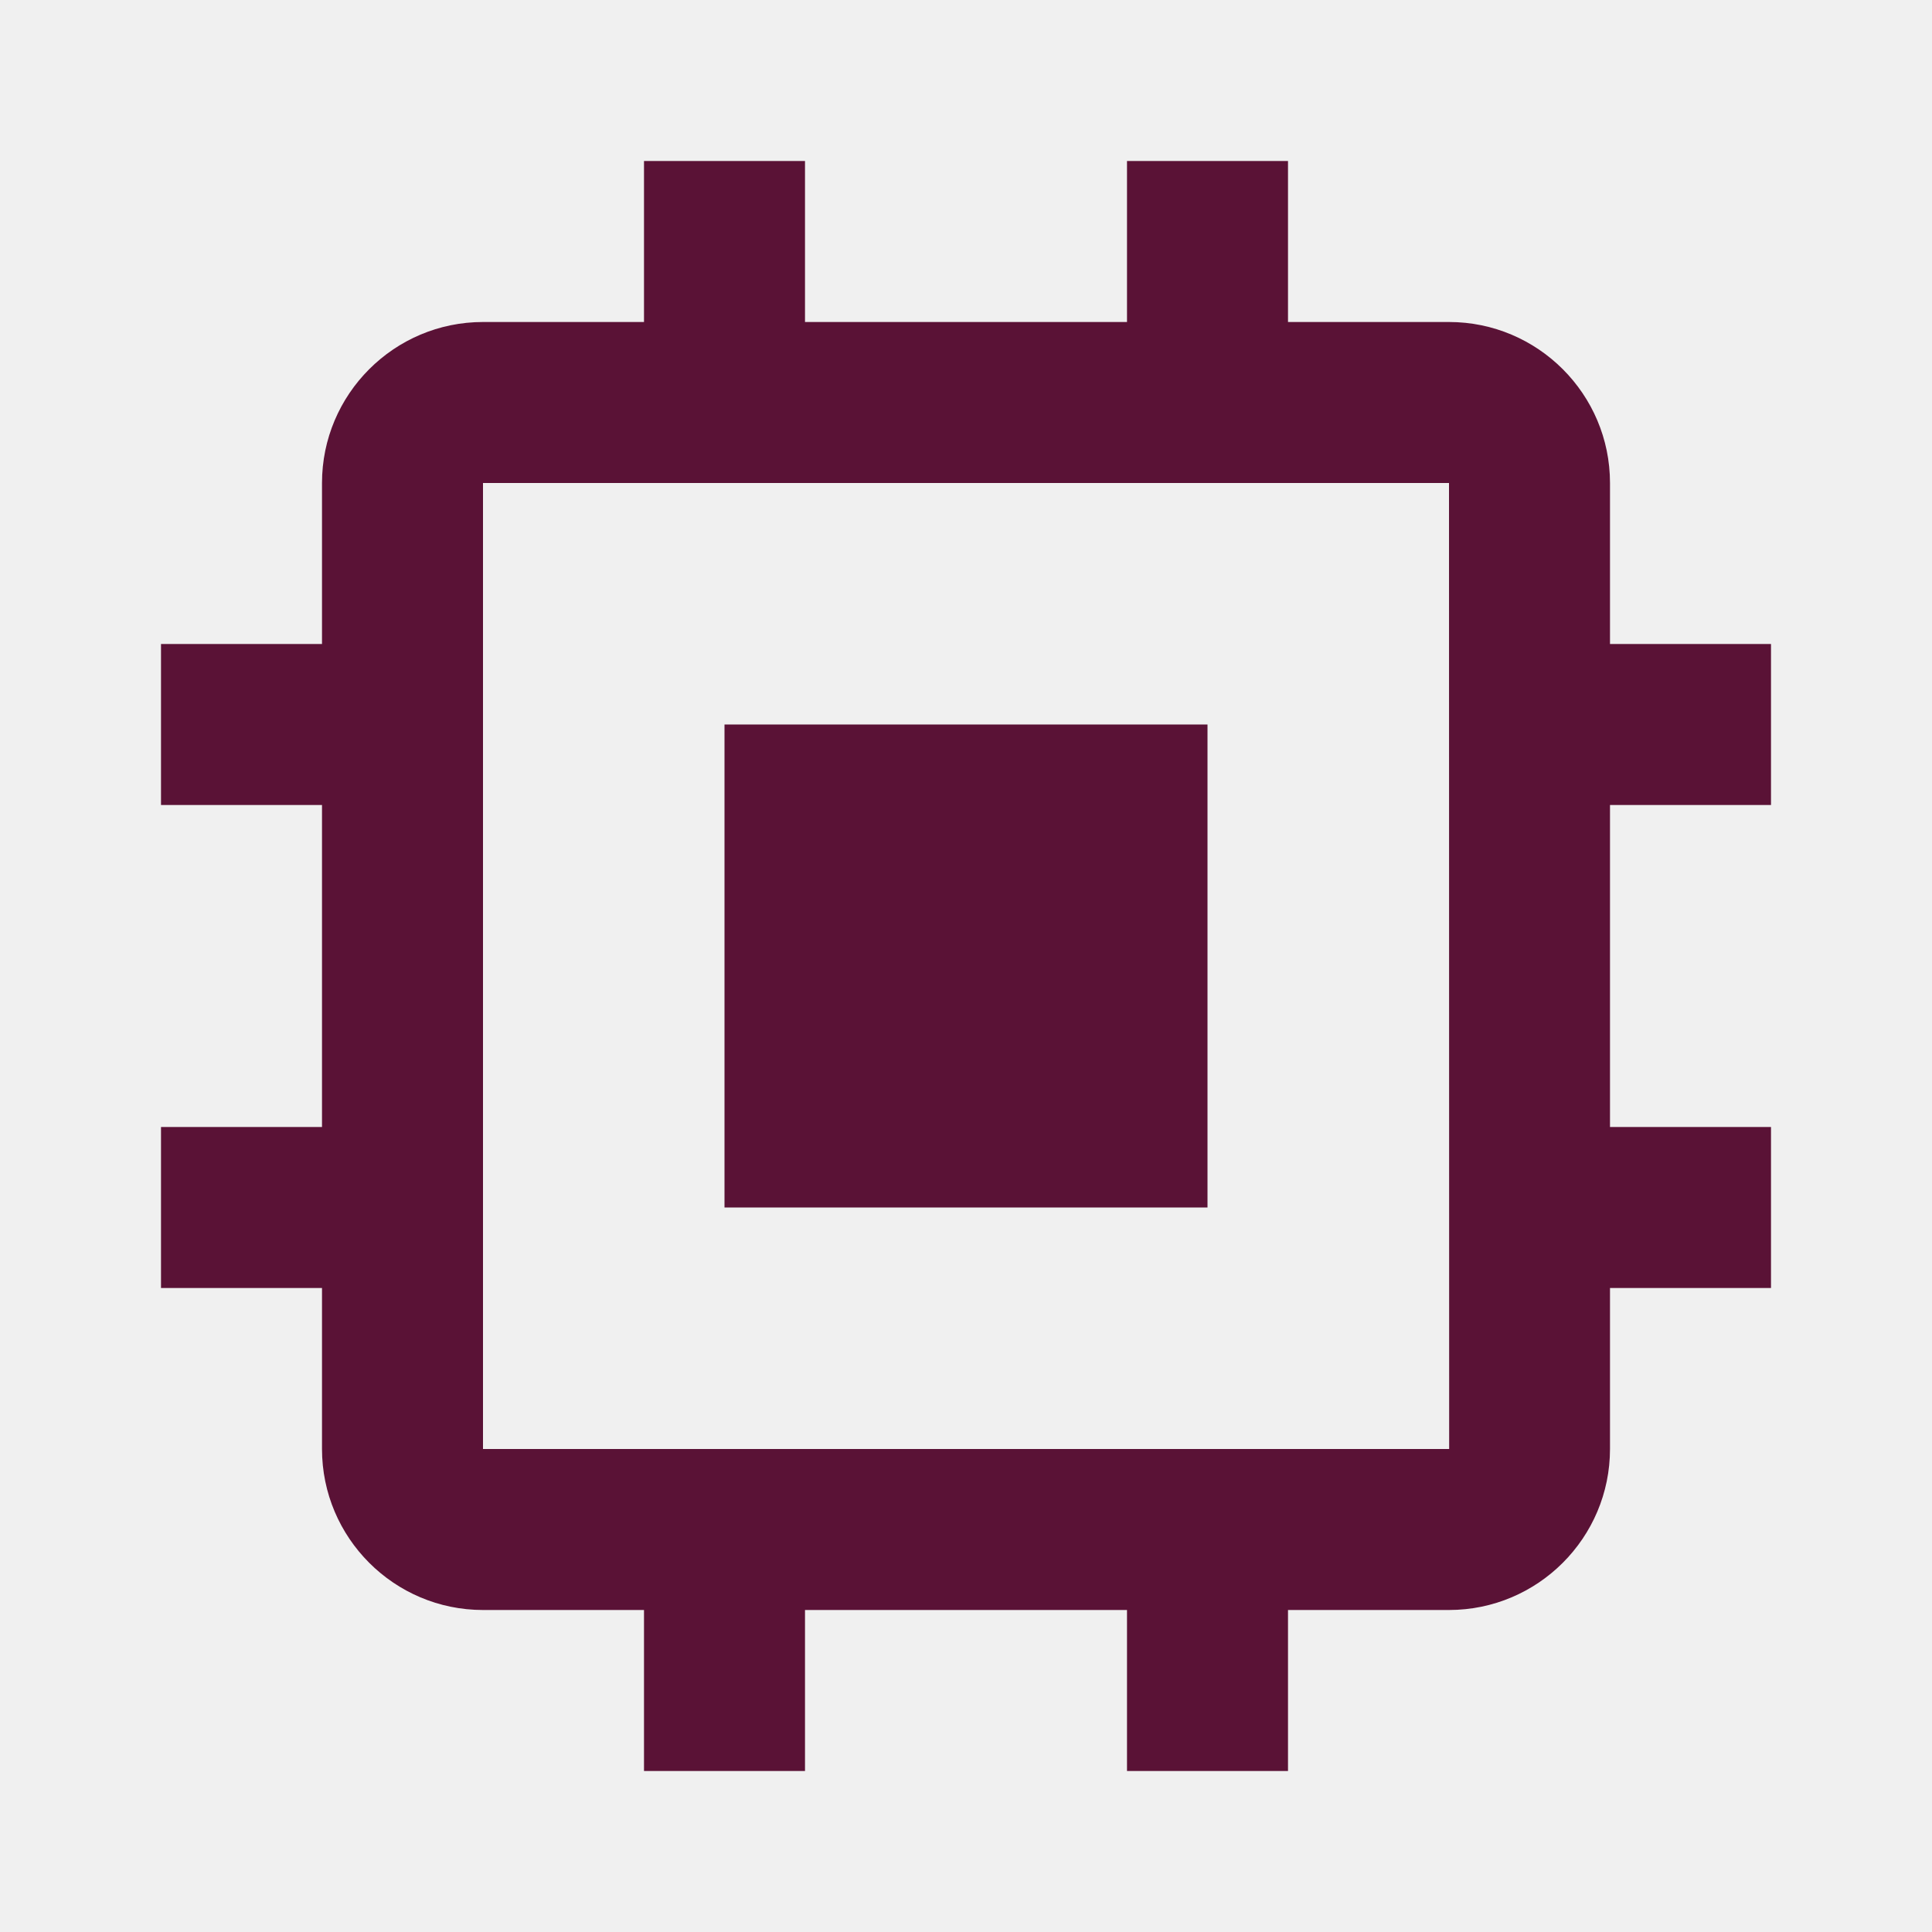
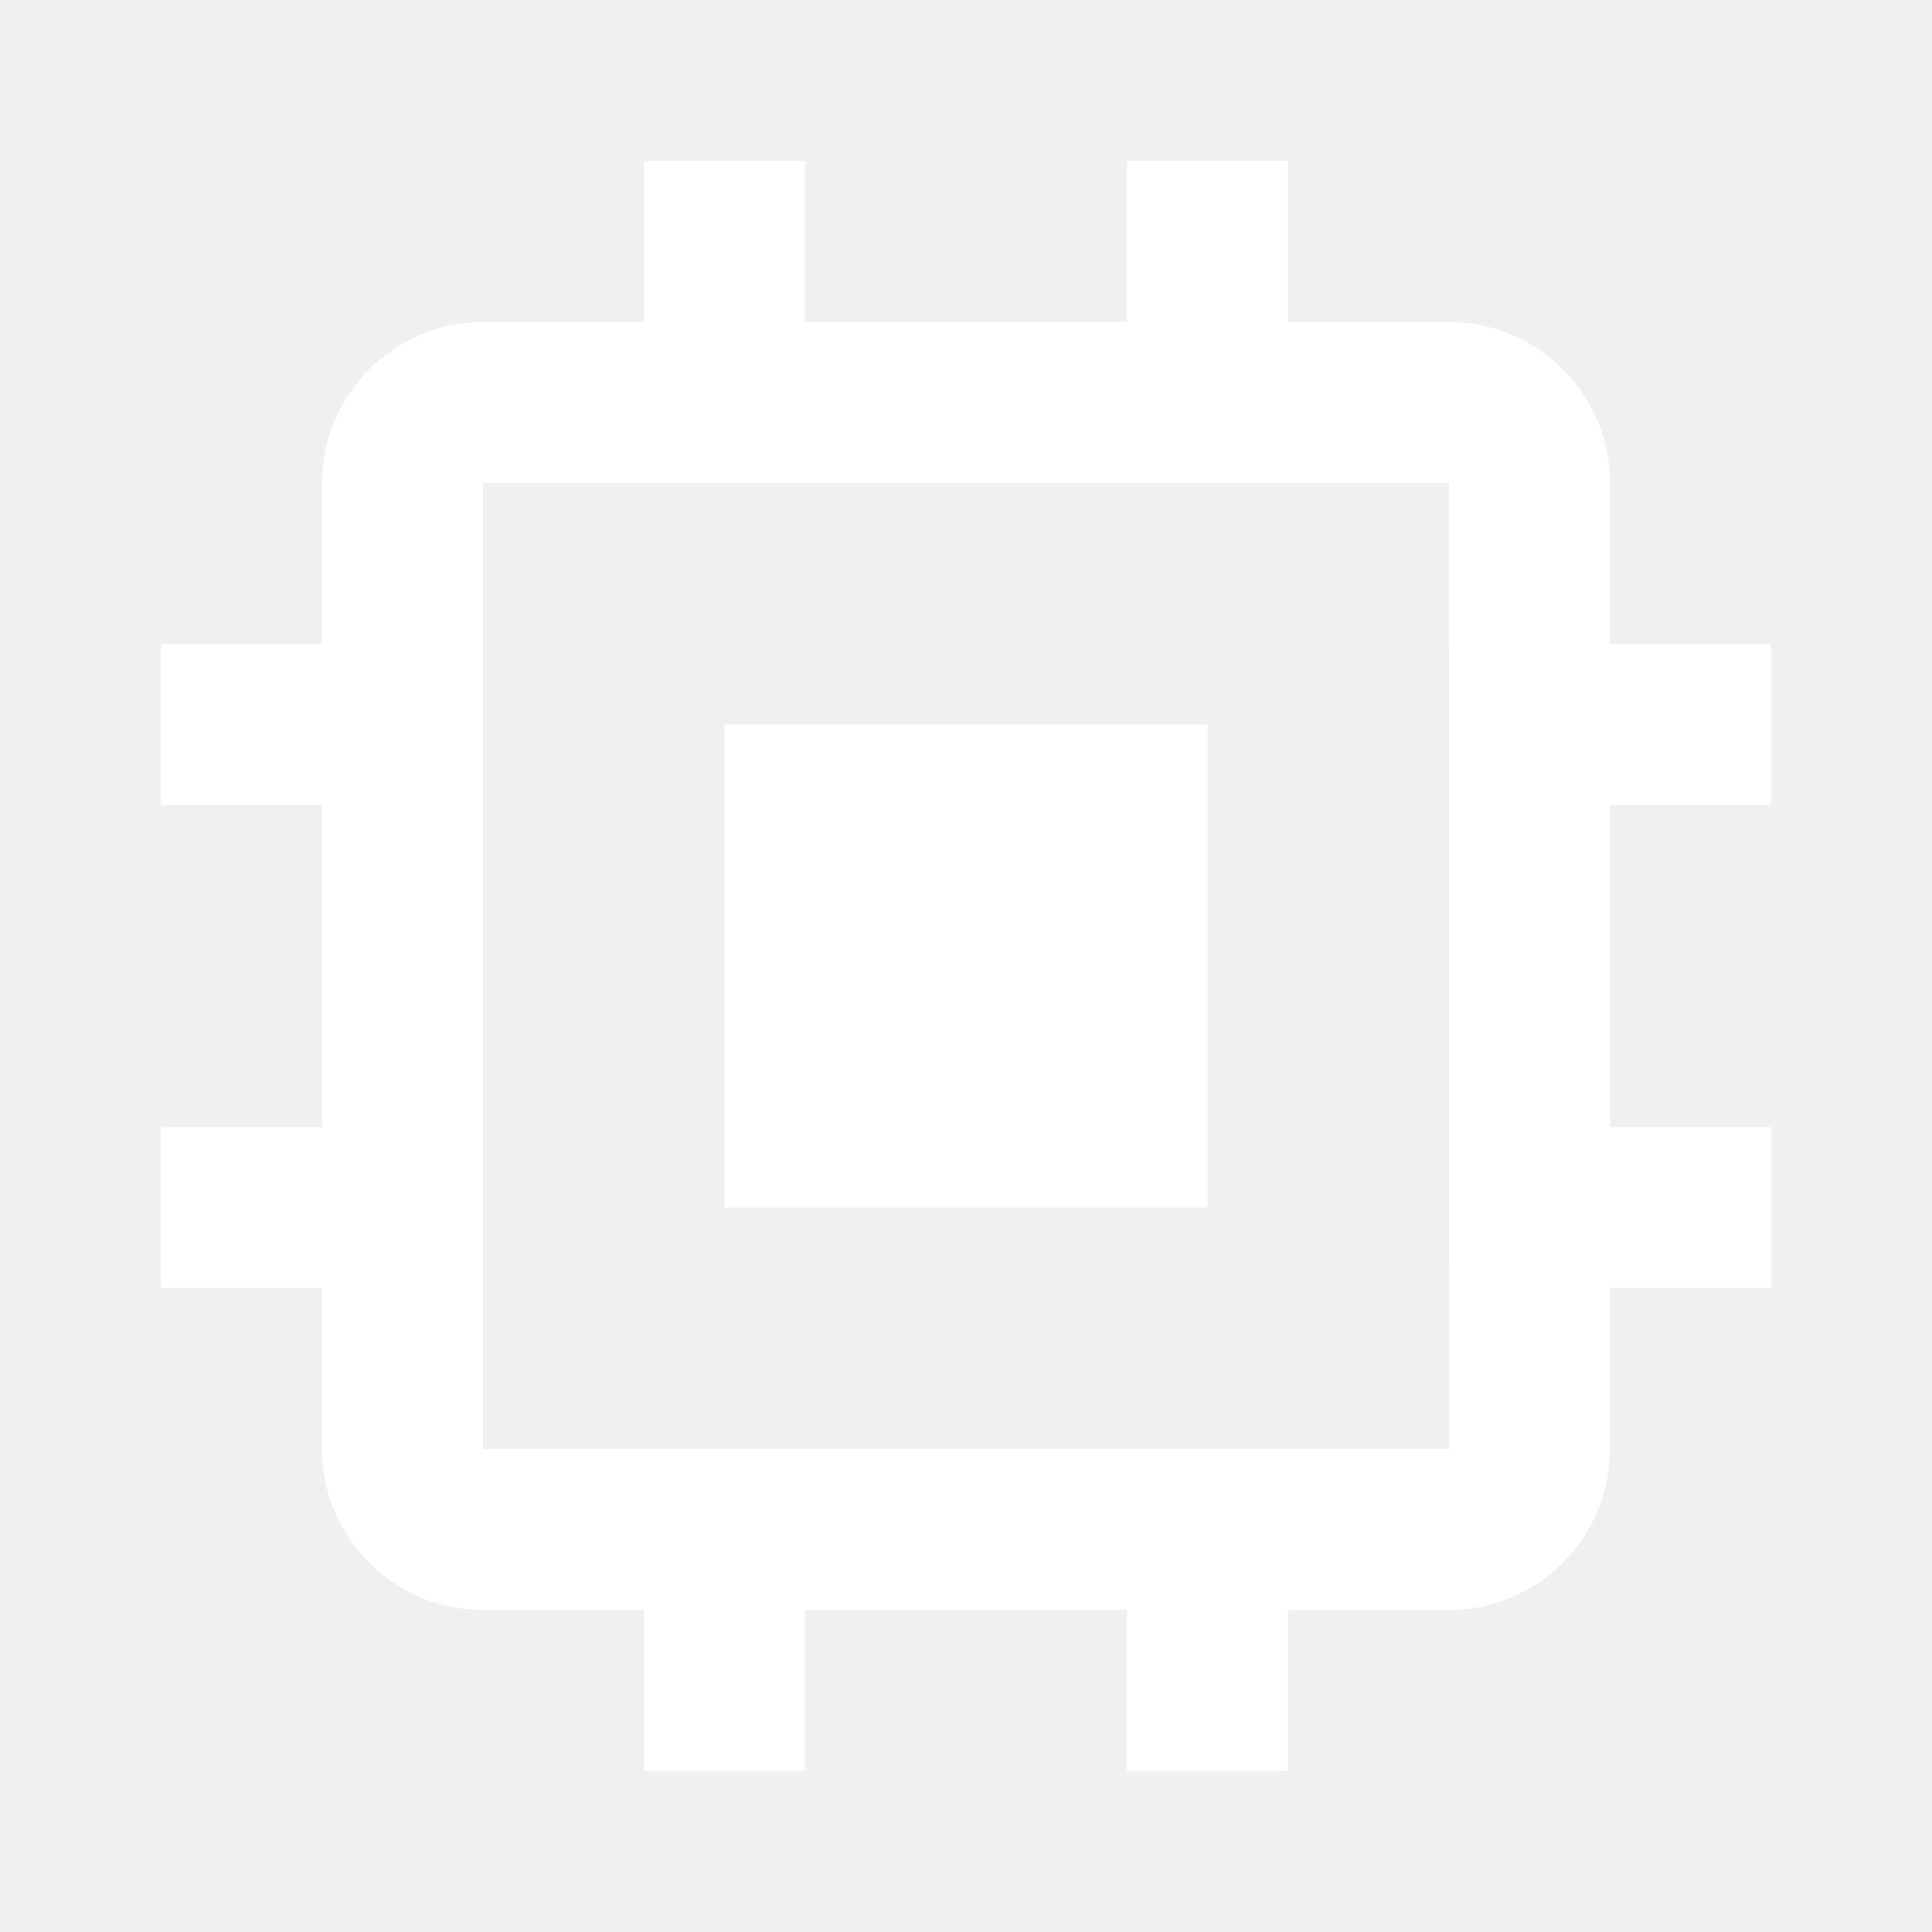
<svg xmlns="http://www.w3.org/2000/svg" width="128" height="128" viewBox="0 0 24 24">
-   <path fill="#5a1236" d="M9 9h6v6H9z" />
-   <path fill="#5a1236" d="M20 6c0-1.103-.897-2-2-2h-2V2h-2v2h-4V2H8v2H6c-1.103 0-2 .897-2 2v2H2v2h2v4H2v2h2v2c0 1.103.897 2 2 2h2v2h2v-2h4v2h2v-2h2c1.103 0 2-.897 2-2v-2h2v-2h-2v-4h2V8h-2zM6 18V6h12l.002 12z" />
+   <path fill="#ffffff" d="M9 9h6v6H9z" />
+   <path fill="#ffffff" d="M20 6c0-1.103-.897-2-2-2h-2V2h-2v2h-4V2H8v2H6c-1.103 0-2 .897-2 2v2H2v2h2v4H2v2h2v2c0 1.103.897 2 2 2h2v2h2v-2h4v2h2v-2h2c1.103 0 2-.897 2-2v-2h2v-2h-2v-4h2V8h-2zM6 18V6h12l.002 12z" />
</svg>
